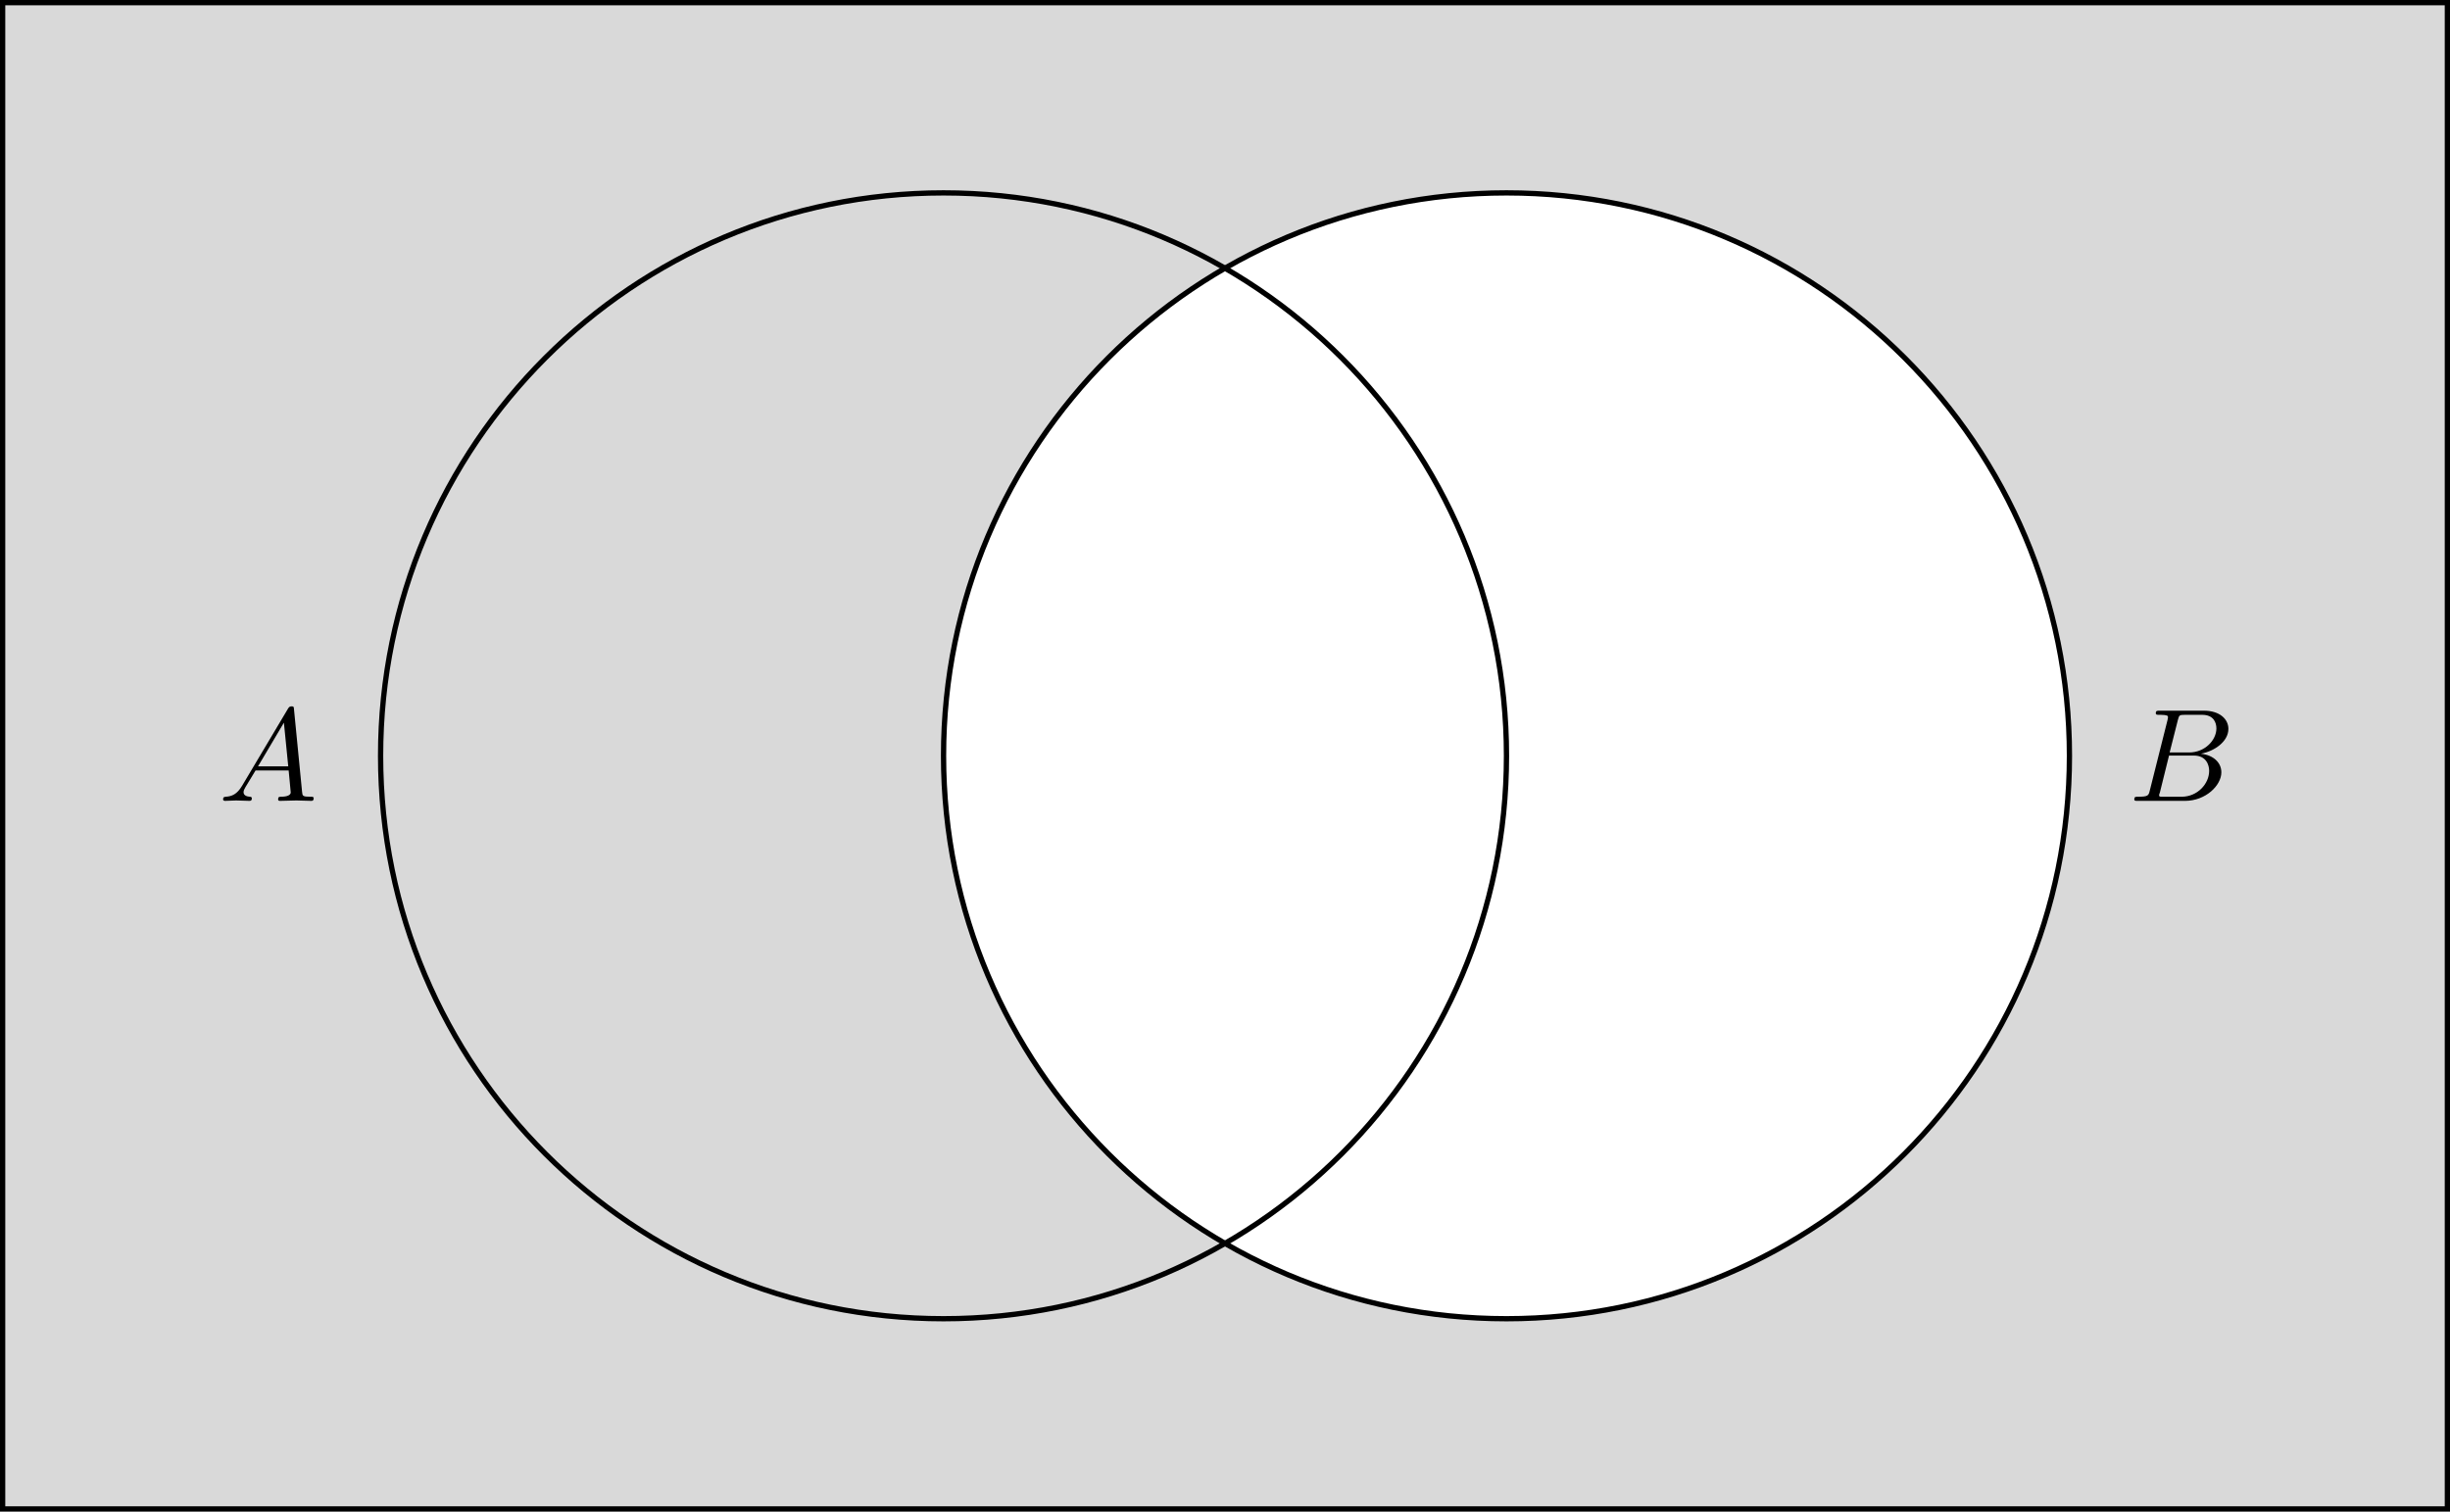
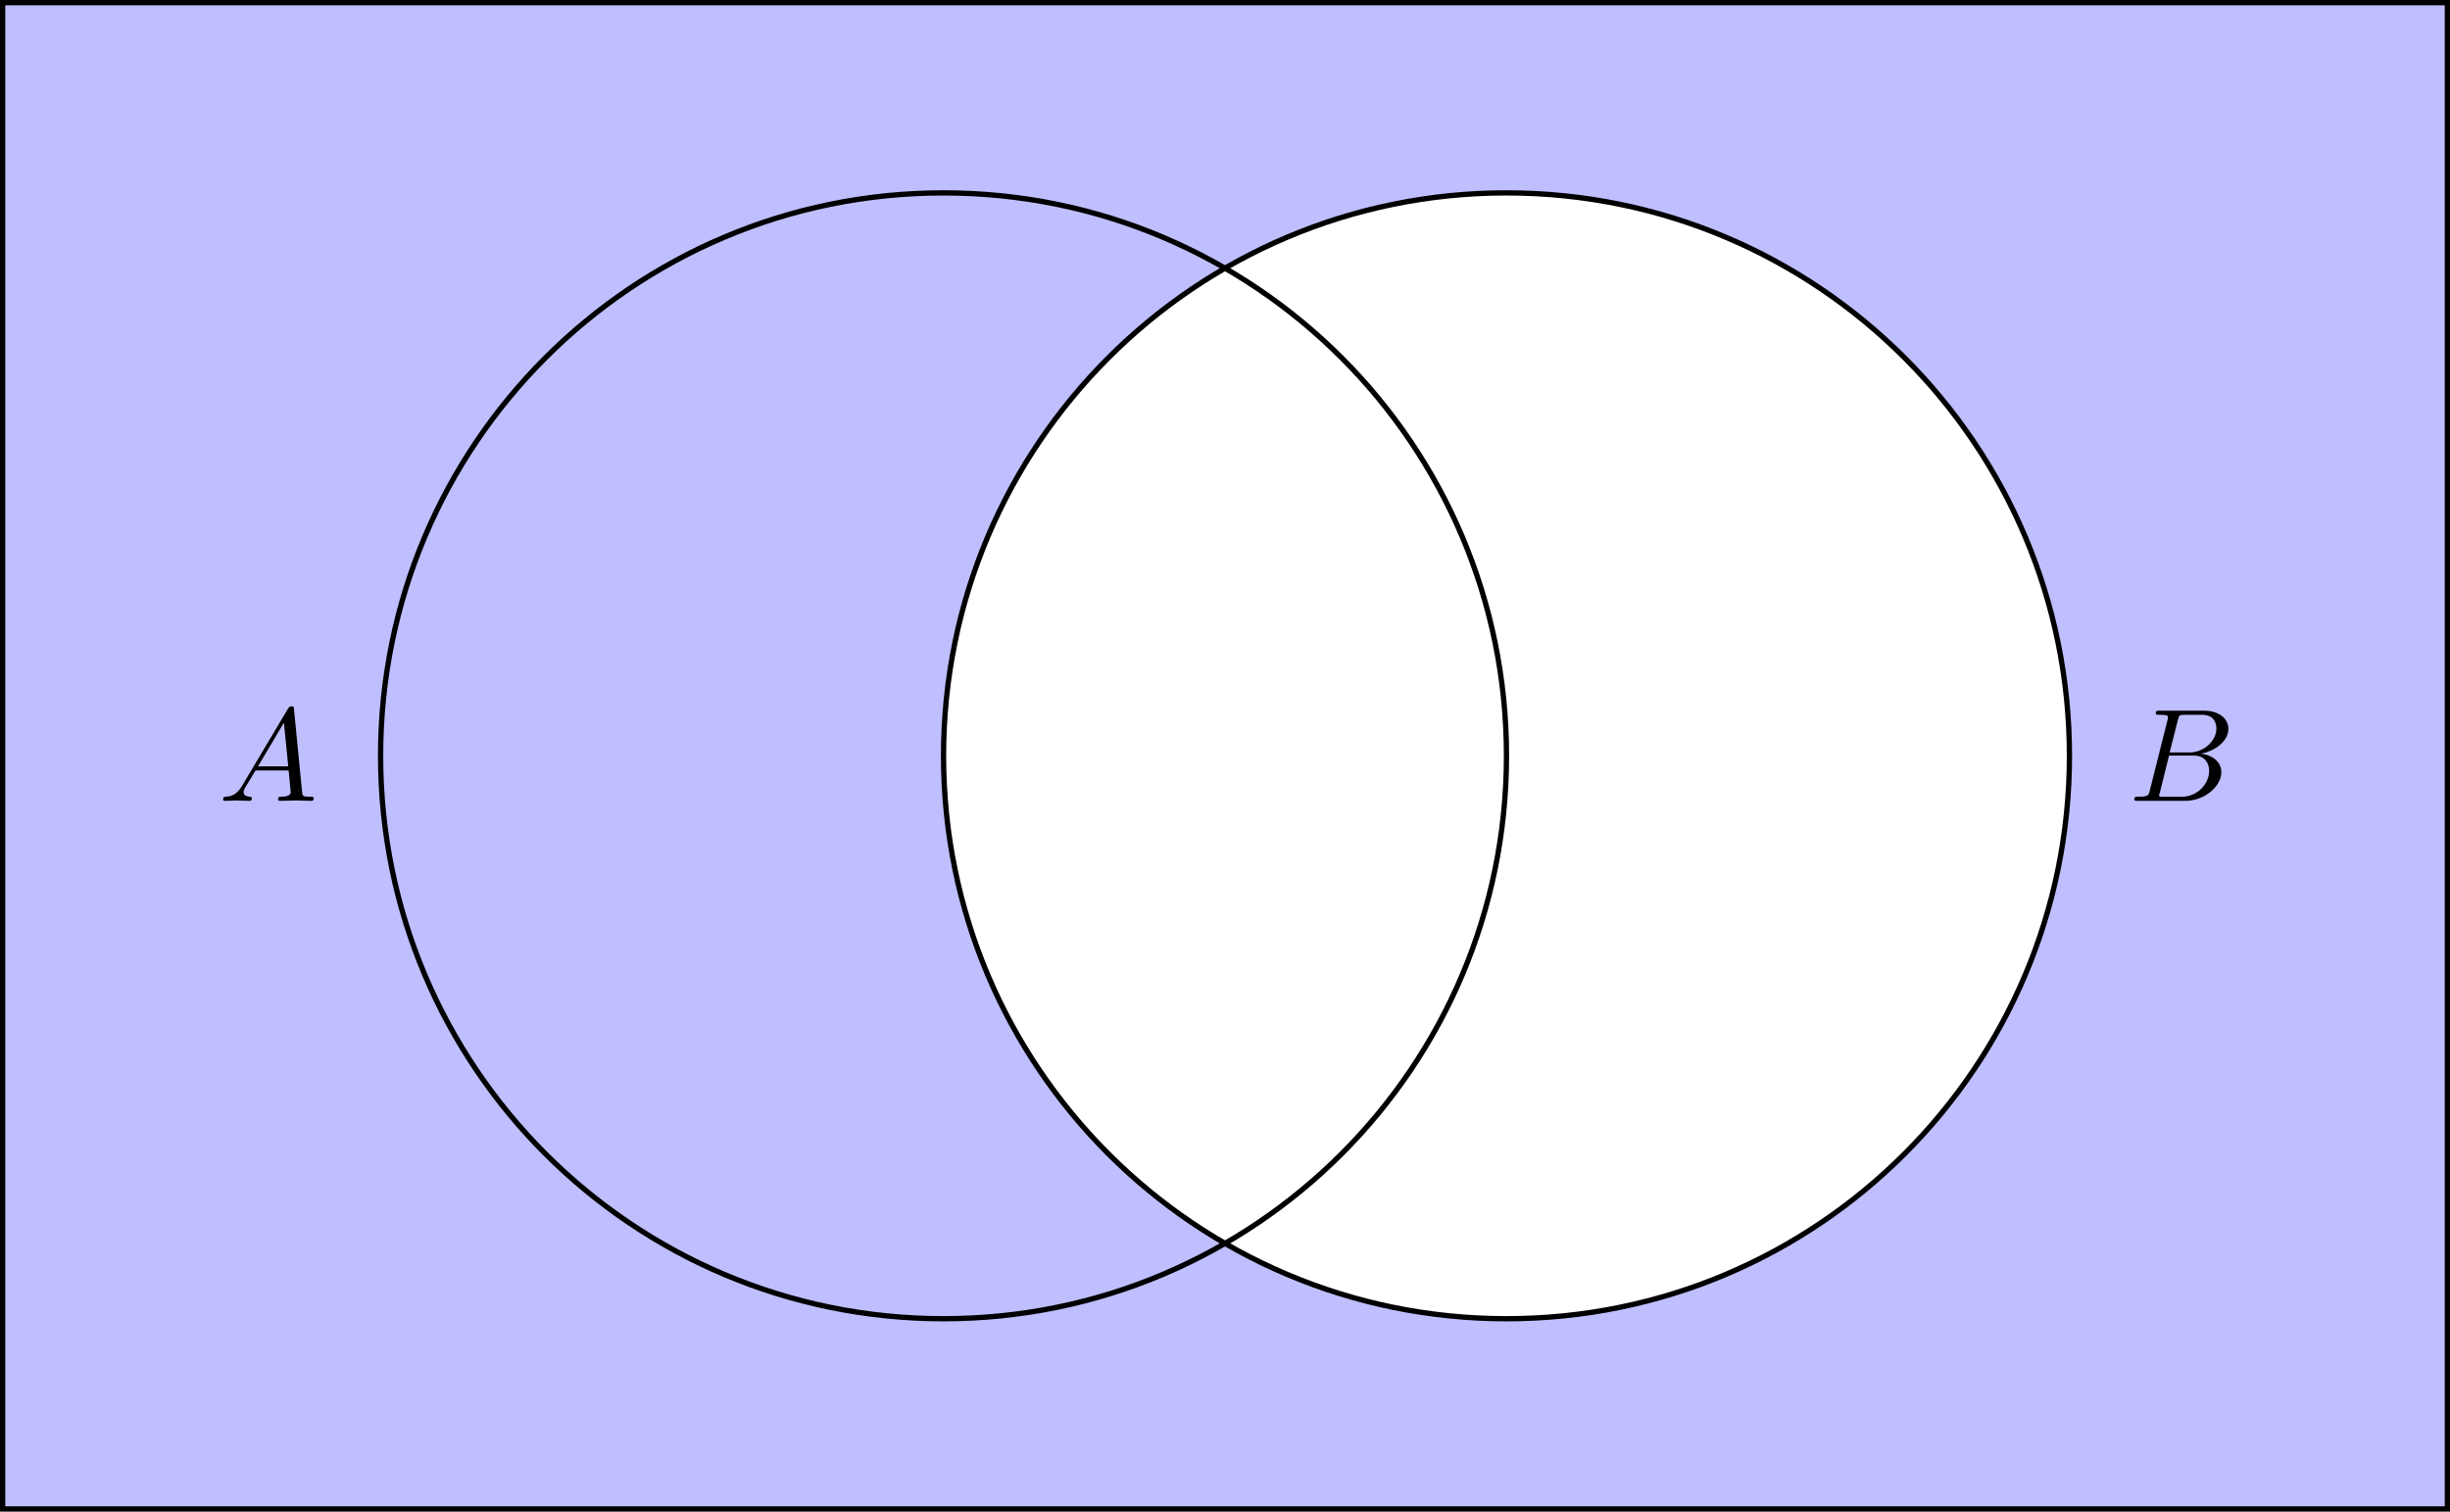
<svg xmlns="http://www.w3.org/2000/svg" xmlns:xlink="http://www.w3.org/1999/xlink" width="185.049pt" height="114.183pt" viewBox="0 0 185.049 114.183" version="1.1">
  <defs>
    <g>
      <symbol overflow="visible" id="glyph0-0">
        <path style="stroke:none;" d="" />
      </symbol>
      <symbol overflow="visible" id="glyph0-1">
        <path style="stroke:none;" d="M 1.781 -1.141 C 1.391 -0.484 1 -0.344 0.562 -0.312 C 0.438 -0.297 0.344 -0.297 0.344 -0.109 C 0.344 -0.047 0.406 0 0.484 0 C 0.75 0 1.062 -0.031 1.328 -0.031 C 1.672 -0.031 2.016 0 2.328 0 C 2.391 0 2.516 0 2.516 -0.188 C 2.516 -0.297 2.438 -0.312 2.359 -0.312 C 2.141 -0.328 1.891 -0.406 1.891 -0.656 C 1.891 -0.781 1.953 -0.891 2.031 -1.031 L 2.797 -2.297 L 5.297 -2.297 C 5.312 -2.094 5.453 -0.734 5.453 -0.641 C 5.453 -0.344 4.938 -0.312 4.734 -0.312 C 4.594 -0.312 4.5 -0.312 4.5 -0.109 C 4.5 0 4.609 0 4.641 0 C 5.047 0 5.469 -0.031 5.875 -0.031 C 6.125 -0.031 6.766 0 7.016 0 C 7.062 0 7.188 0 7.188 -0.203 C 7.188 -0.312 7.094 -0.312 6.953 -0.312 C 6.344 -0.312 6.344 -0.375 6.312 -0.672 L 5.703 -6.891 C 5.688 -7.094 5.688 -7.141 5.516 -7.141 C 5.359 -7.141 5.312 -7.062 5.25 -6.969 Z M 2.984 -2.609 L 4.938 -5.906 L 5.266 -2.609 Z M 2.984 -2.609 " />
      </symbol>
      <symbol overflow="visible" id="glyph0-2">
        <path style="stroke:none;" d="M 1.594 -0.781 C 1.5 -0.391 1.469 -0.312 0.688 -0.312 C 0.516 -0.312 0.422 -0.312 0.422 -0.109 C 0.422 0 0.516 0 0.688 0 L 4.25 0 C 5.828 0 7 -1.172 7 -2.156 C 7 -2.875 6.422 -3.453 5.453 -3.562 C 6.484 -3.75 7.531 -4.484 7.531 -5.438 C 7.531 -6.172 6.875 -6.812 5.688 -6.812 L 2.328 -6.812 C 2.141 -6.812 2.047 -6.812 2.047 -6.609 C 2.047 -6.5 2.141 -6.5 2.328 -6.5 C 2.344 -6.5 2.531 -6.5 2.703 -6.484 C 2.875 -6.453 2.969 -6.453 2.969 -6.312 C 2.969 -6.281 2.953 -6.25 2.938 -6.125 Z M 3.094 -3.656 L 3.719 -6.125 C 3.812 -6.469 3.828 -6.5 4.25 -6.5 L 5.547 -6.5 C 6.422 -6.5 6.625 -5.906 6.625 -5.469 C 6.625 -4.594 5.766 -3.656 4.562 -3.656 Z M 2.656 -0.312 C 2.516 -0.312 2.5 -0.312 2.438 -0.312 C 2.328 -0.328 2.297 -0.344 2.297 -0.422 C 2.297 -0.453 2.297 -0.469 2.359 -0.641 L 3.047 -3.422 L 4.922 -3.422 C 5.875 -3.422 6.078 -2.688 6.078 -2.266 C 6.078 -1.281 5.188 -0.312 4 -0.312 Z M 2.656 -0.312 " />
      </symbol>
    </g>
    <clipPath id="clip1">
      <path d="M 0.398 0.398 L 184.652 0.398 L 184.652 113.785 L 0.398 113.785 Z M 0.398 0.398 " />
    </clipPath>
    <clipPath id="clip2">
      <path d="M 71 14 L 157 14 L 157 100 L 71 100 Z M 71 14 " />
    </clipPath>
    <clipPath id="clip3">
      <path d="M 156.305 57.094 C 156.305 33.609 137.27 14.57 113.785 14.57 C 90.301 14.57 71.266 33.609 71.266 57.094 C 71.266 80.574 90.301 99.613 113.785 99.613 C 137.27 99.613 156.305 80.574 156.305 57.094 Z M 156.305 57.094 " />
    </clipPath>
  </defs>
  <g id="surface1">
    <path style="fill:none;stroke-width:0.797;stroke-linecap:butt;stroke-linejoin:miter;stroke:rgb(0%,0%,0%);stroke-opacity:1;stroke-miterlimit:10;" d="M -70.867 -56.693 L -70.867 56.694 L 113.387 56.694 L 113.387 -56.693 Z M -70.867 -56.693 " transform="matrix(1,0,0,-1,71.265,57.092)" />
    <g clip-path="url(#clip1)" clip-rule="nonzero">
-       <path style=" stroke:none;fill-rule:nonzero;fill:rgb(84.999%,84.999%,84.999%);fill-opacity:1;" d="M 0.398 113.785 L 0.398 0.398 L 184.652 0.398 L 184.652 113.785 Z M 0.398 113.785 " />
+       <path style=" stroke:none;fill-rule:nonzero;fill:rgb(75%,75%,100%);fill-opacity:1;" d="M 0.398 113.785 L 0.398 0.398 L 184.652 0.398 L 184.652 113.785 Z M 0.398 113.785 " />
    </g>
    <g clip-path="url(#clip2)" clip-rule="nonzero">
      <g clip-path="url(#clip3)" clip-rule="nonzero">
        <path style=" stroke:none;fill-rule:nonzero;fill:rgb(100%,100%,100%);fill-opacity:1;" d="M 156.305 57.094 C 156.305 33.609 137.27 14.57 113.785 14.57 C 90.301 14.57 71.266 33.609 71.266 57.094 C 71.266 80.574 90.301 99.613 113.785 99.613 C 137.27 99.613 156.305 80.574 156.305 57.094 Z M 156.305 57.094 " />
      </g>
    </g>
    <path style="fill:none;stroke-width:0.399;stroke-linecap:butt;stroke-linejoin:miter;stroke:rgb(0%,0%,0%);stroke-opacity:1;stroke-miterlimit:10;" d="M 42.52 -0.002 C 42.52 23.483 23.485 42.522 0.001 42.522 C -23.484 42.522 -42.519 23.483 -42.519 -0.002 C -42.519 -23.482 -23.484 -42.521 0.001 -42.521 C 23.485 -42.521 42.52 -23.482 42.52 -0.002 Z M 42.52 -0.002 " transform="matrix(1,0,0,-1,71.265,57.092)" />
    <path style="fill:none;stroke-width:0.399;stroke-linecap:butt;stroke-linejoin:miter;stroke:rgb(0%,0%,0%);stroke-opacity:1;stroke-miterlimit:10;" d="M 85.04 -0.002 C 85.04 23.483 66.005 42.522 42.52 42.522 C 19.036 42.522 0.001 23.483 0.001 -0.002 C 0.001 -23.482 19.036 -42.521 42.52 -42.521 C 66.005 -42.521 85.04 -23.482 85.04 -0.002 Z M 85.04 -0.002 " transform="matrix(1,0,0,-1,71.265,57.092)" />
    <g style="fill:rgb(0%,0%,0%);fill-opacity:1;">
      <use xlink:href="#glyph0-1" x="16.505" y="60.495" />
    </g>
    <g style="fill:rgb(0%,0%,0%);fill-opacity:1;">
      <use xlink:href="#glyph0-2" x="160.78" y="60.495" />
    </g>
  </g>
</svg>
